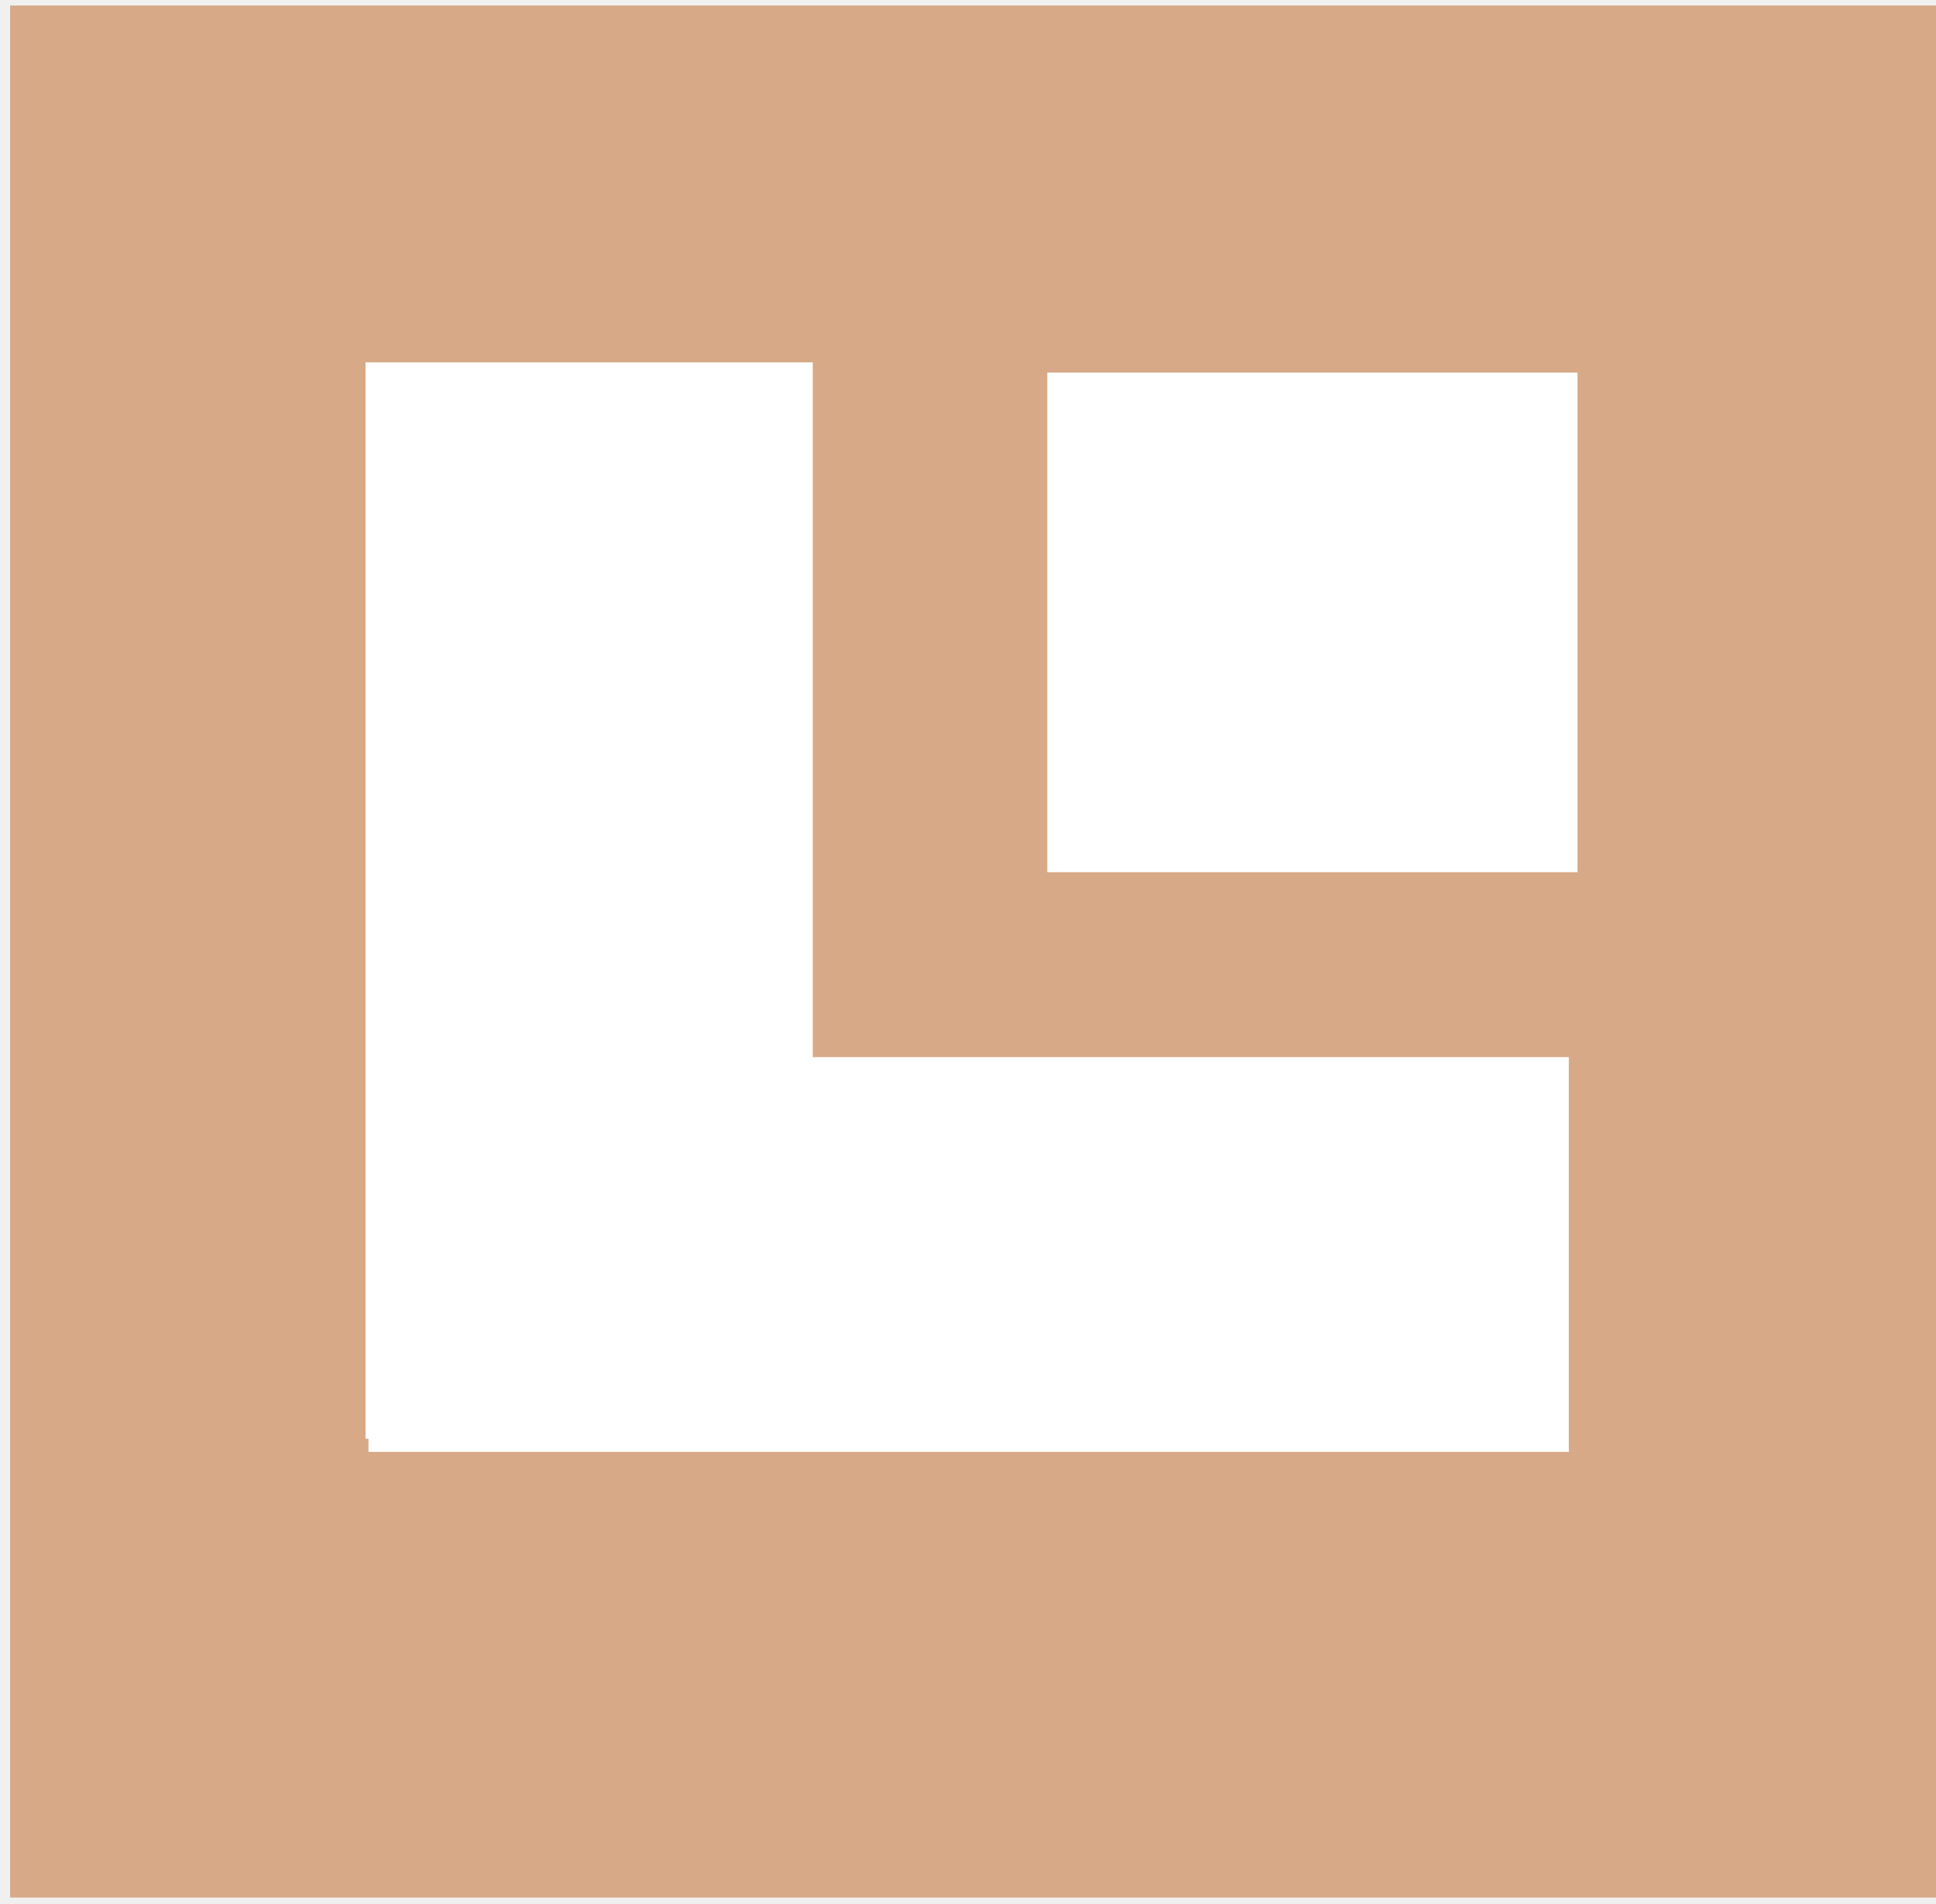
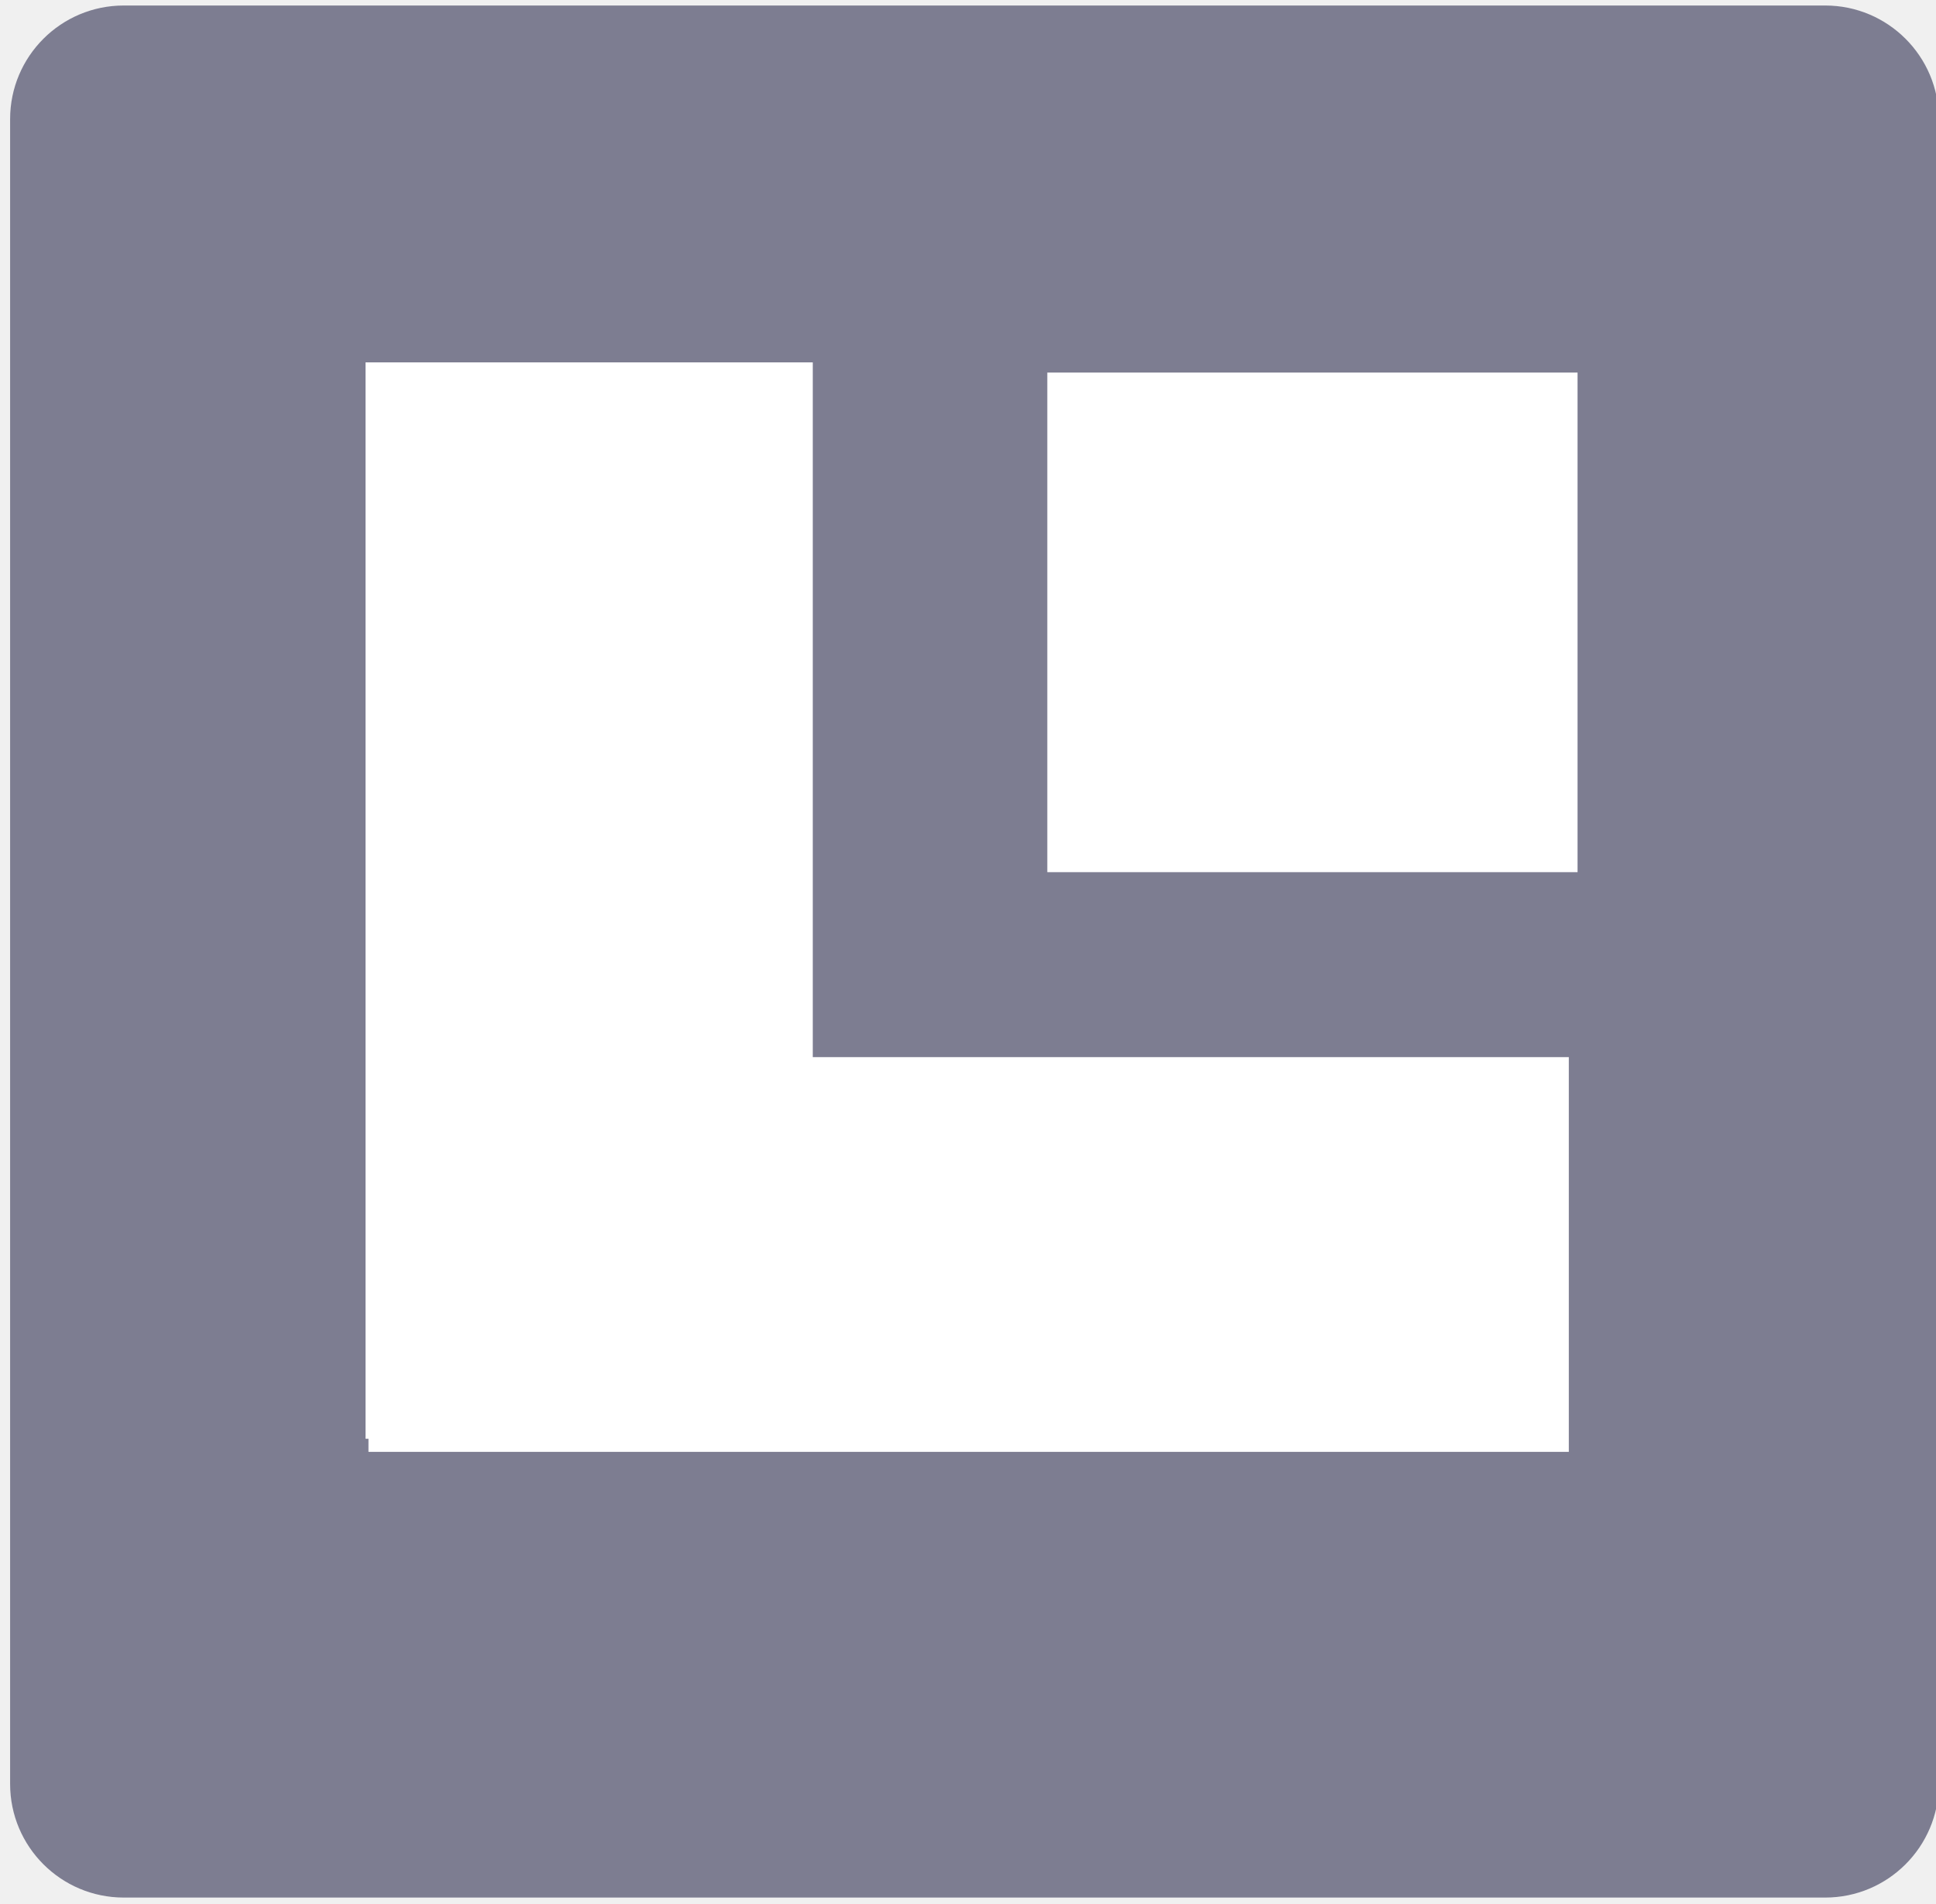
<svg xmlns="http://www.w3.org/2000/svg" xmlns:xlink="http://www.w3.org/1999/xlink" width="1.329mm" height="1.307mm" viewBox="0 0 1.329 1.307" version="1.1" id="svg8">
  <defs id="defs2">
    <linearGradient id="linearGradient831">
      <stop style="stop-color:#000000;stop-opacity:1;" offset="0" id="stop827" />
      <stop style="stop-color:#000000;stop-opacity:0;" offset="1" id="stop829" />
    </linearGradient>
    <linearGradient xlink:href="#linearGradient831" id="linearGradient833" x1="72.945" y1="85.866" x2="73.818" y2="85.866" gradientUnits="userSpaceOnUse" />
  </defs>
  <g id="layer1" transform="translate(-72.76406,-85.07121)">
    <text xml:space="preserve" style="font-style:normal;font-variant:normal;font-weight:normal;font-stretch:normal;font-size:2.822px;line-height:1.25;font-family:'Segoe UI';-inkscape-font-specification:'Segoe UI';font-variant-ligatures:normal;font-variant-caps:normal;font-variant-numeric:normal;font-feature-settings:normal;text-align:justify;letter-spacing:0px;word-spacing:0px;writing-mode:lr-tb;text-anchor:start;fill:#000000;fill-opacity:1;stroke:none;stroke-width:0.265" x="79.375" y="72.104" id="text16" />
-     <rect style="fill:#d7a987;fill-opacity:1;stroke:#876870;stroke-width:0;stroke-miterlimit:1;stroke-dasharray:none;stroke-opacity:0.847" id="rect1" width="1.324" height="1.299" x="72.771" y="85.075" />
+     <rect style="fill:#7d7d91;fill-opacity:1;stroke:#876870;stroke-width:0;stroke-miterlimit:1;stroke-dasharray:none;stroke-opacity:0.847" id="rect1" width="1.324" height="1.299" x="72.771" y="85.075" ry="0.078" />
    <rect style="fill:#ffffff;fill-opacity:1;stroke:#876870;stroke-width:0;stroke-miterlimit:1;stroke-dasharray:none;stroke-opacity:0.847" id="rect2" width="0.364" height="0.343" x="73.483" y="85.327" />
    <rect style="fill:#ffffff;fill-opacity:1;stroke:#876870;stroke-width:0;stroke-miterlimit:1;stroke-dasharray:none;stroke-opacity:0.847" id="rect2-6" width="0.824" height="0.271" x="73.017" y="85.797" />
    <rect style="fill:#ffffff;fill-opacity:1;stroke:#876870;stroke-width:0;stroke-miterlimit:1;stroke-dasharray:none;stroke-opacity:0.847" id="rect2-6-8" width="0.739" height="0.307" x="85.32" y="-73.322" transform="rotate(90)" />
  </g>
</svg>
